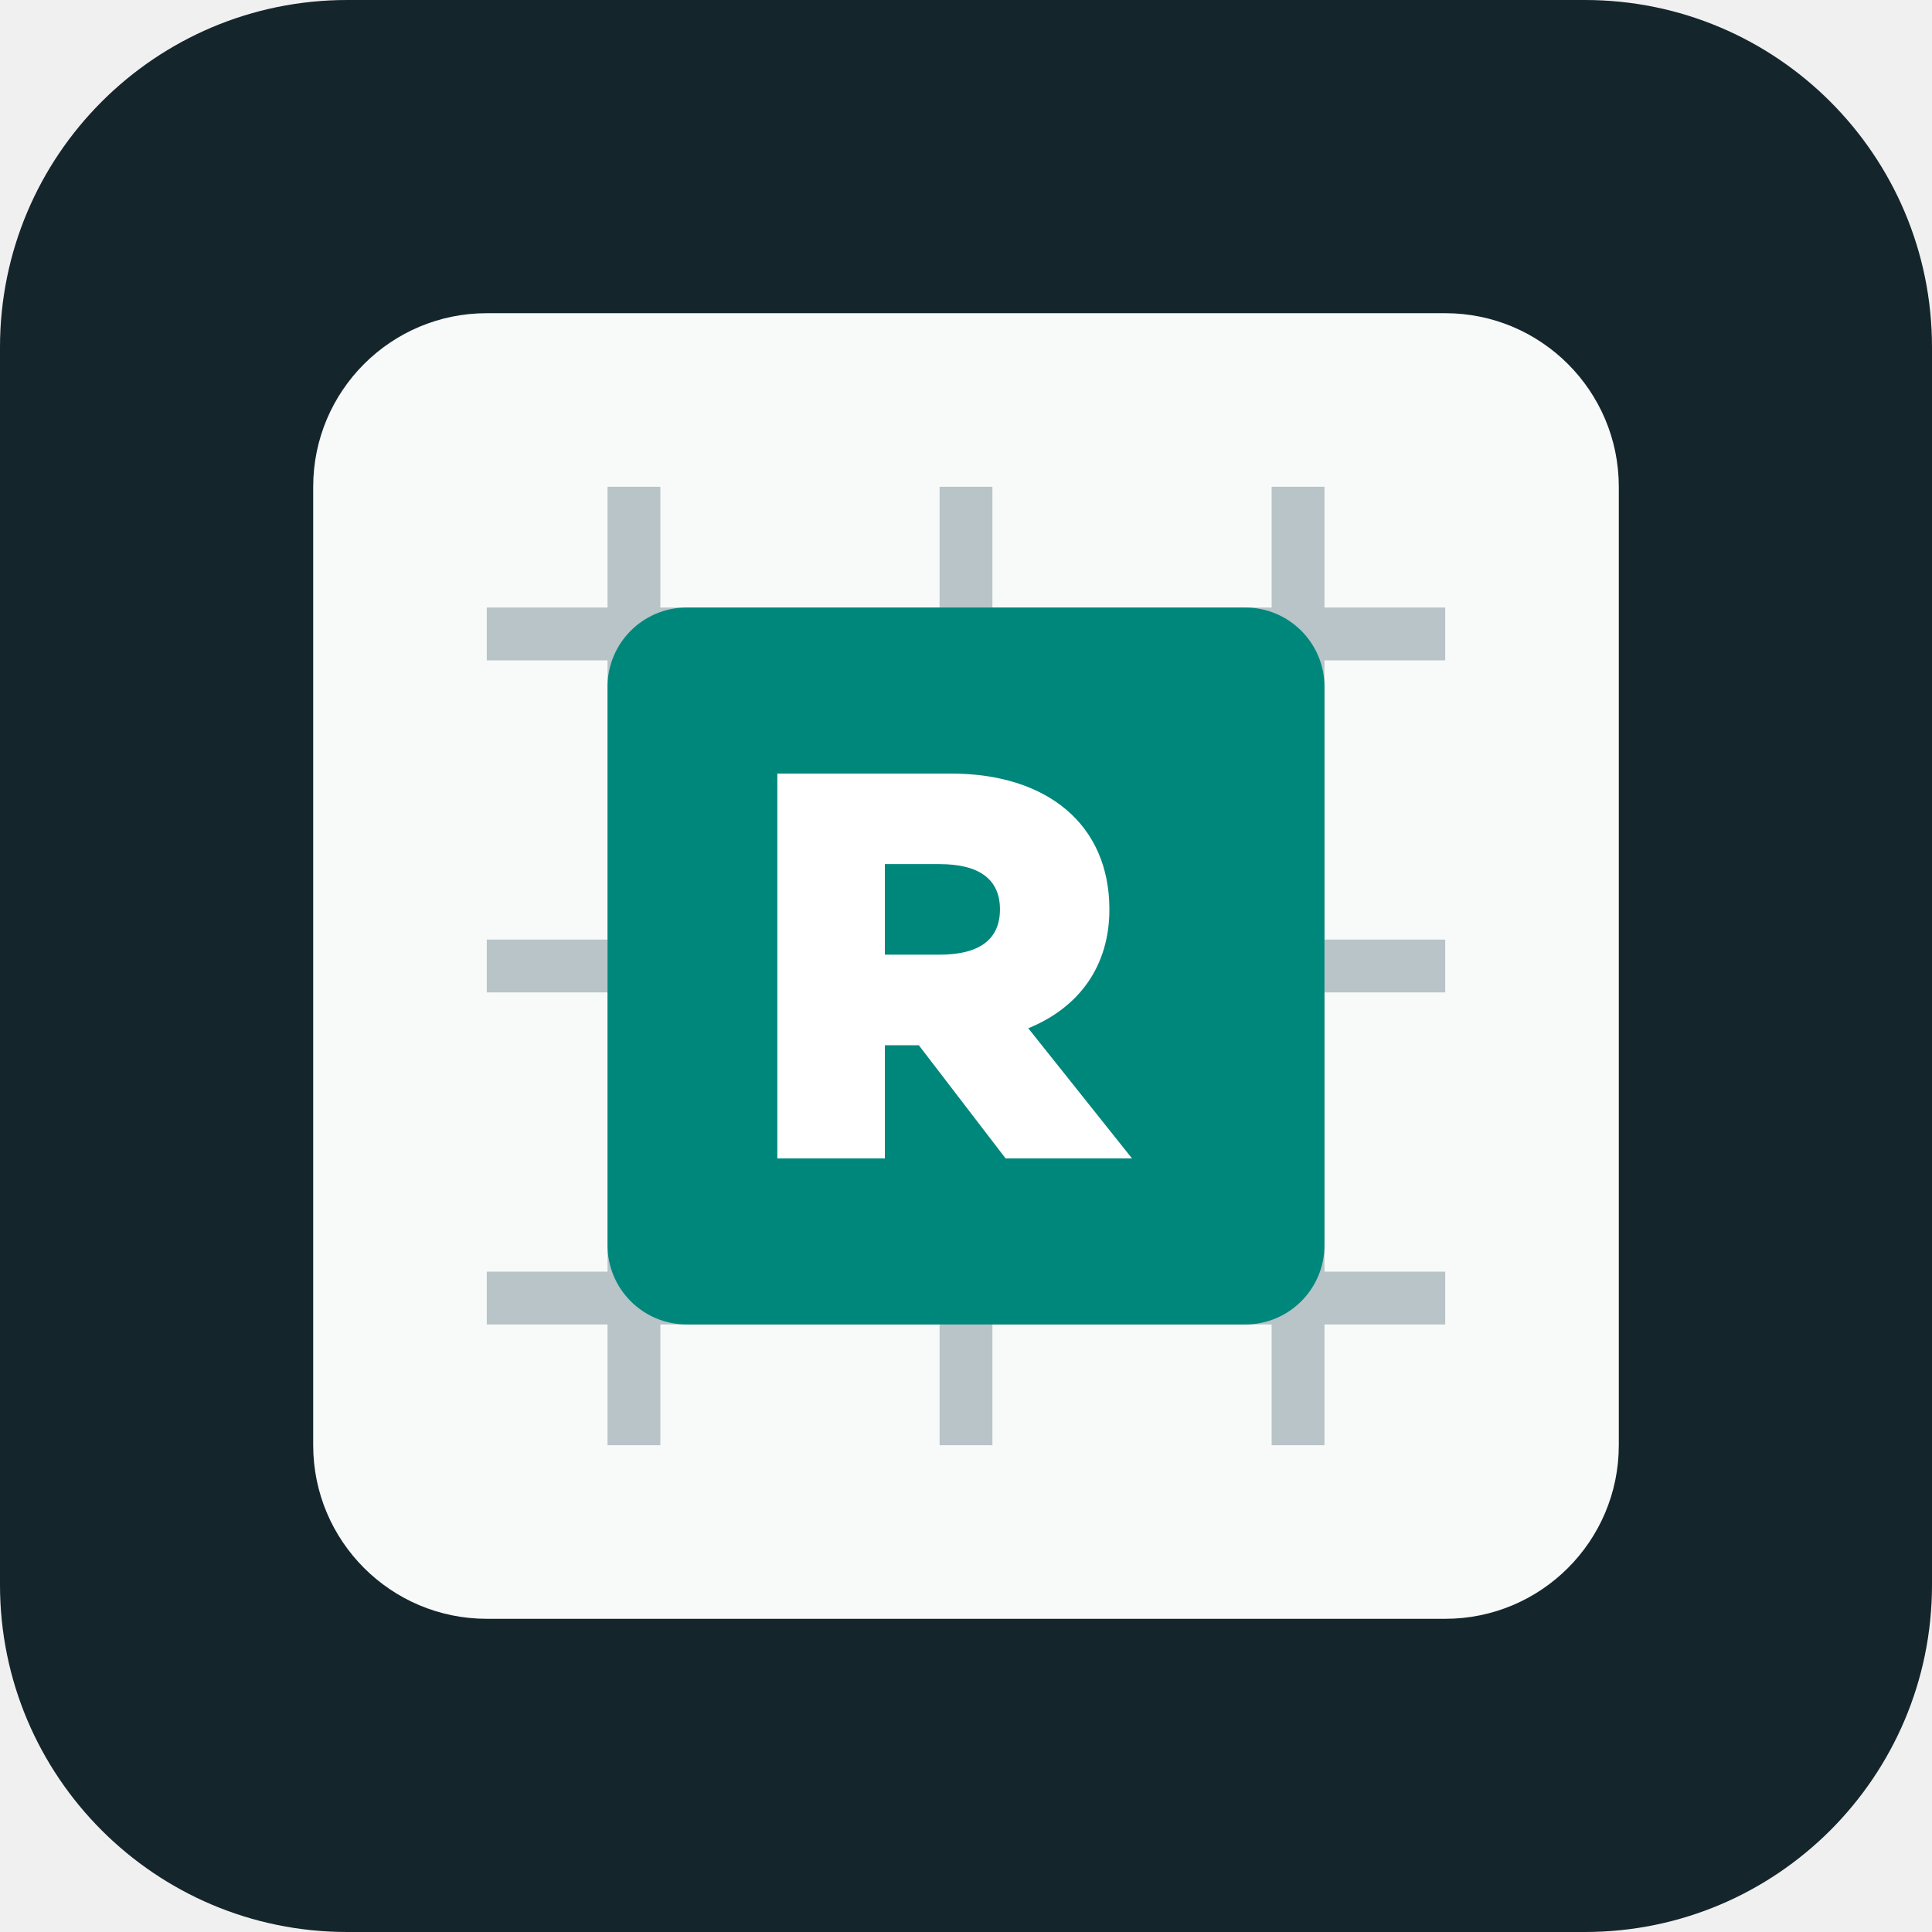
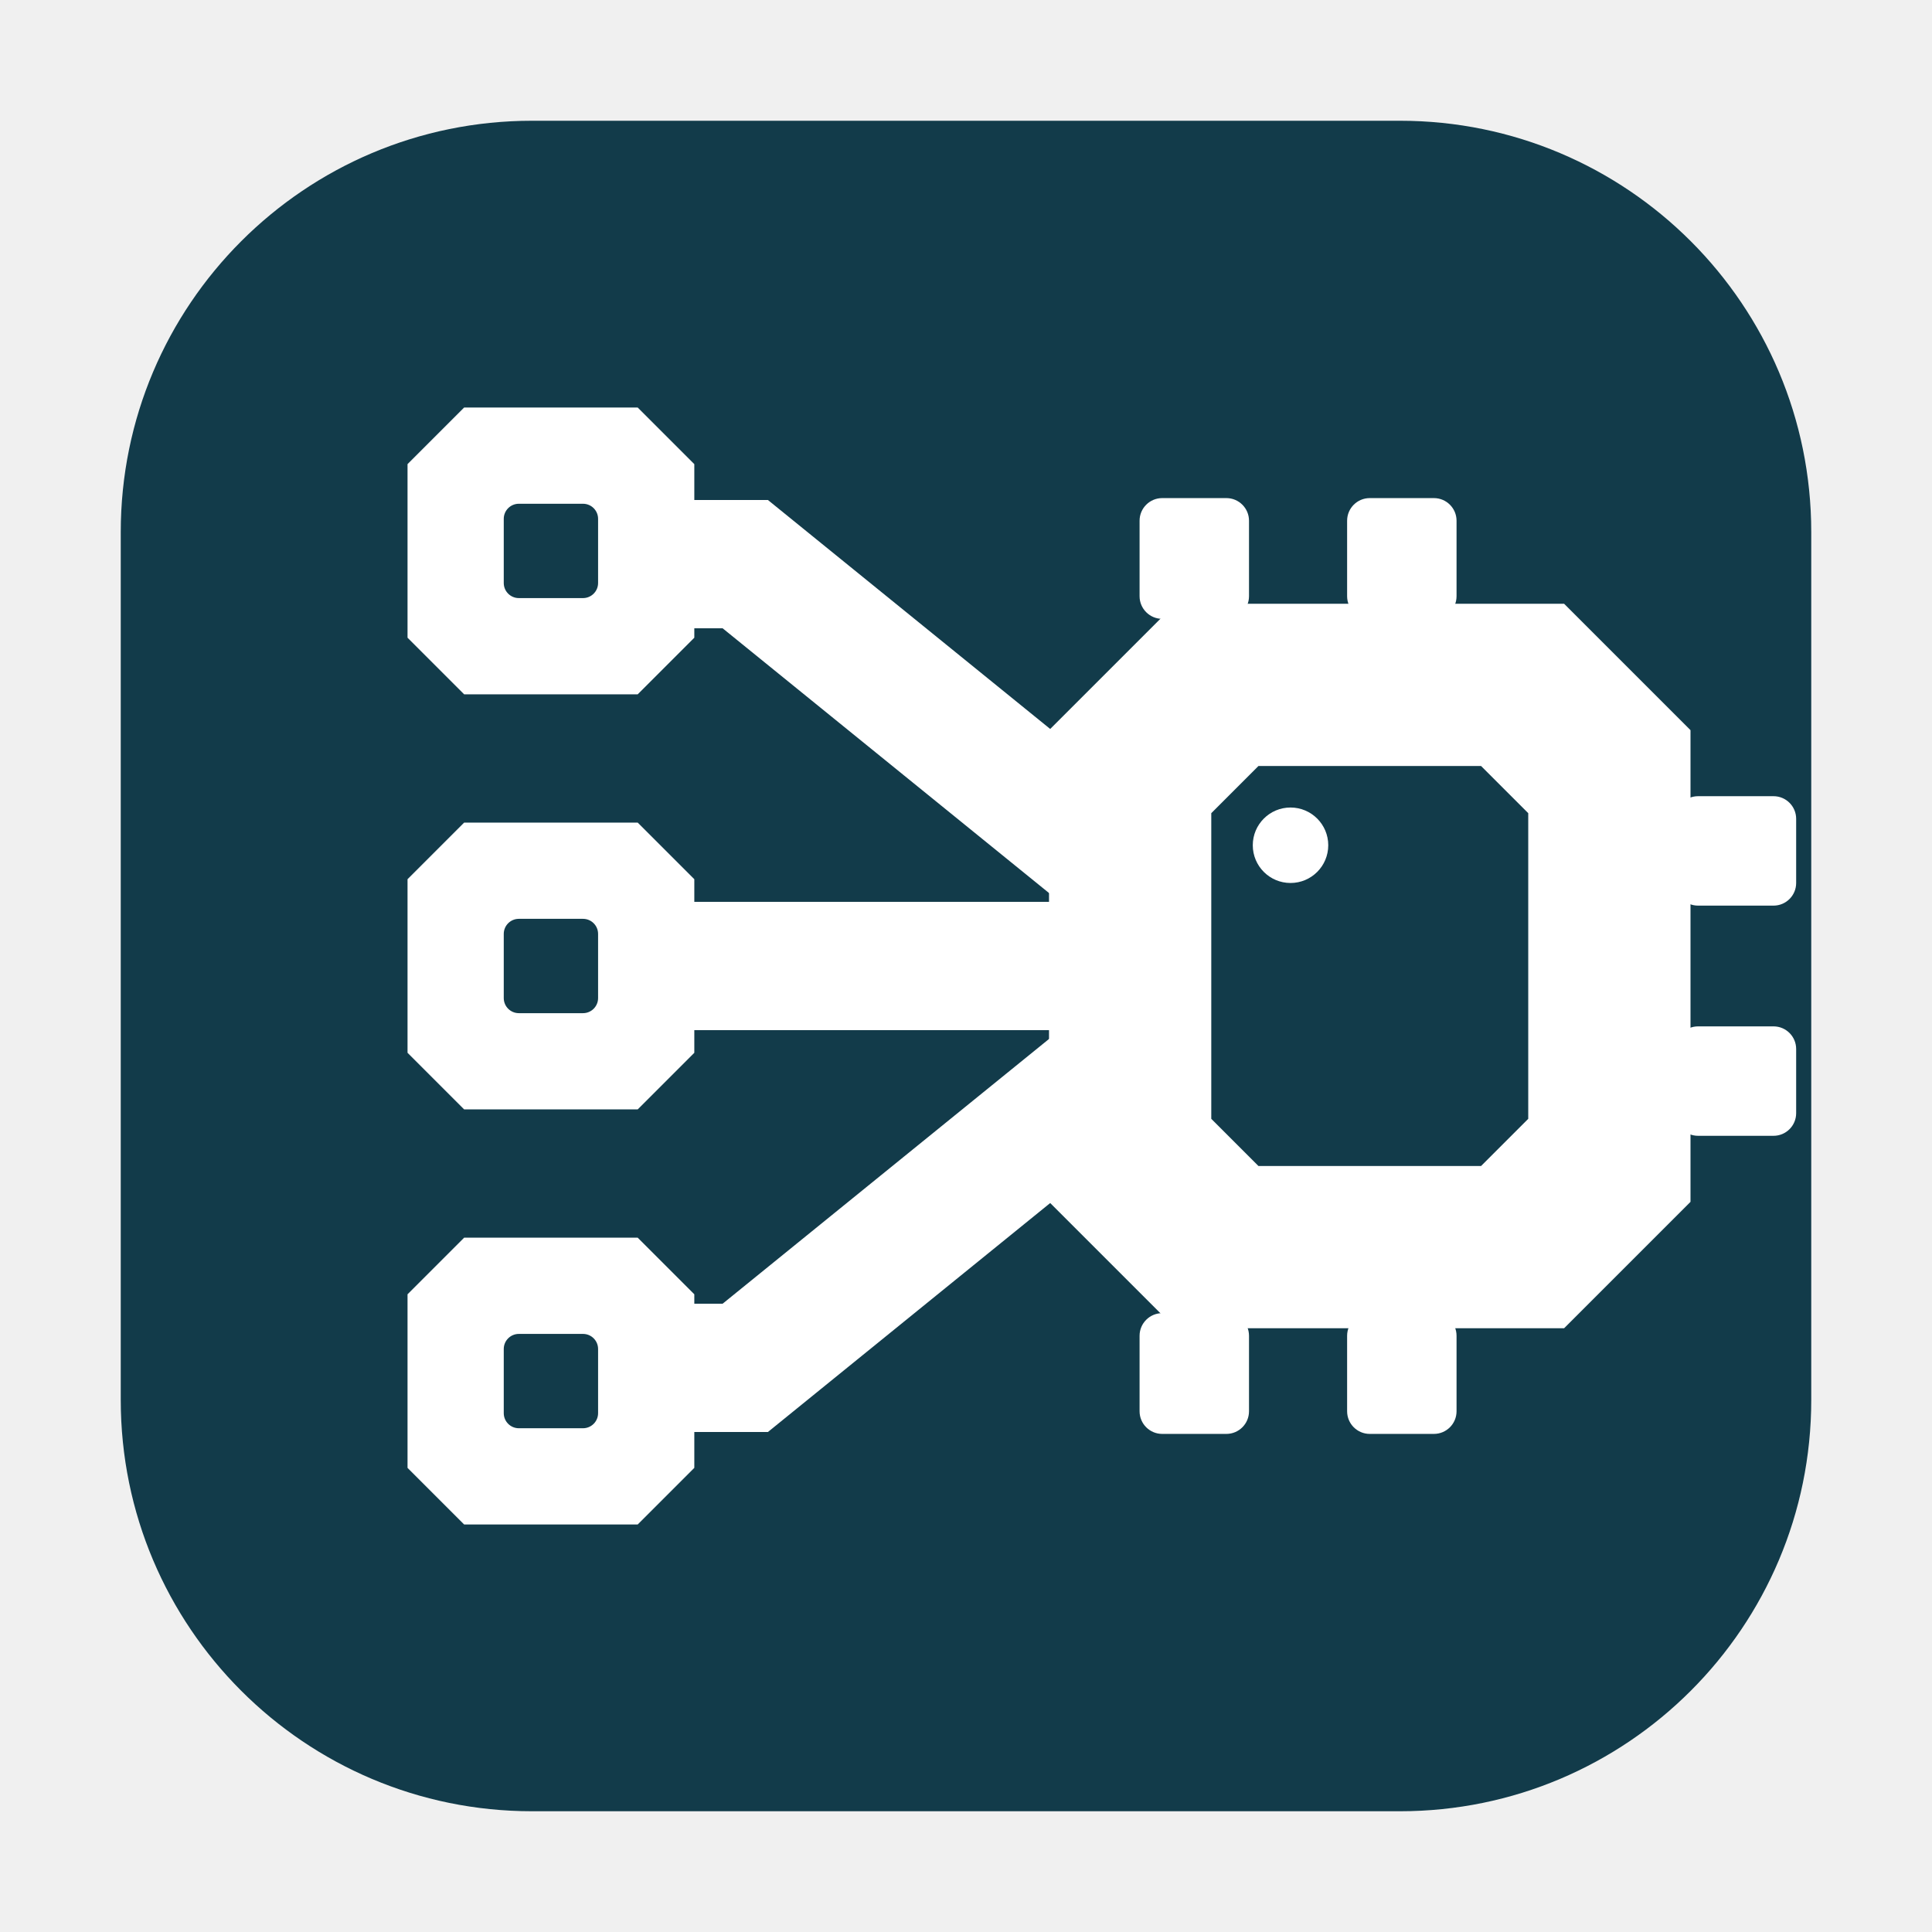
<svg xmlns="http://www.w3.org/2000/svg" width="1024" height="1024" viewBox="0 0 1024 1024">
-   <rect width="1024" height="1024" rx="184" fill="#15252c" />
-   <rect x="166" y="166" width="692" height="692" rx="92" fill="#f8faf9" />
-   <path d="M258 336h508M258 512h508M258 688h508M336 258v508M512 258v508M688 258v508" fill="none" stroke="#b8c4c8" stroke-width="28" />
-   <rect x="322" y="322" width="380" height="380" rx="42" fill="#00877c" />
-   <path d="M412 614V410h92c51 0 84 27 84 72 0 30-16 52-43 63l55 69h-67l-46-60h-18v60h-57zm57-108h29c21 0 32-8 32-24s-11-24-32-24h-29v48z" fill="#fff" />
+   <rect x="64" y="64" width="896" height="896" rx="218" fill="#123B4A" />
+   <path d="M315 265h92l180 146h42v68h-66L383 333h-68z" fill="#FFFFFF" />
+   <path d="M315 478h314v68H315z" fill="#FFFFFF" />
+   <path d="M315 691h68l180-146h66v68h-42L407 759h-92z" fill="#FFFFFF" />
+   <path d="M246 216h92l30 30v92l-30 30h-92l-30-30v-92l30-30z" fill="#FFFFFF" />
+   <rect x="267" y="267" width="50" height="50" rx="8" fill="#123B4A" />
+   <path d="M246 436h92l30 30v92l-30 30h-92l-30-30v-92l30-30z" fill="#FFFFFF" />
+   <rect x="267" y="487" width="50" height="50" rx="8" fill="#123B4A" />
+   <path d="M246 656h92l30 30v92l-30 30h-92l-30-30v-92l30-30z" fill="#FFFFFF" />
+   <rect x="267" y="707" width="50" height="50" rx="8" fill="#123B4A" />
+   <path d="M623 320h206l67 67v250l-67 67H623l-67-67V387l67-67z" fill="#FFFFFF" />
+   <path d="M667 406h118l25 25v162l-25 25H667l-25-25V431l25-25z" fill="#123B4A" />
+   <circle cx="684" cy="448" r="20" fill="#FFFFFF" />
+   <rect x="604" y="264" width="58" height="64" rx="12" fill="#FFFFFF" />
+   <rect x="714" y="264" width="58" height="64" rx="12" fill="#FFFFFF" />
+   <rect x="604" y="696" width="58" height="64" rx="12" fill="#FFFFFF" />
+   <rect x="714" y="696" width="58" height="64" rx="12" fill="#FFFFFF" />
+   <rect x="888" y="422" width="64" height="58" rx="12" fill="#FFFFFF" />
+   <rect x="888" y="544" width="64" height="58" rx="12" fill="#FFFFFF" />
</svg>
